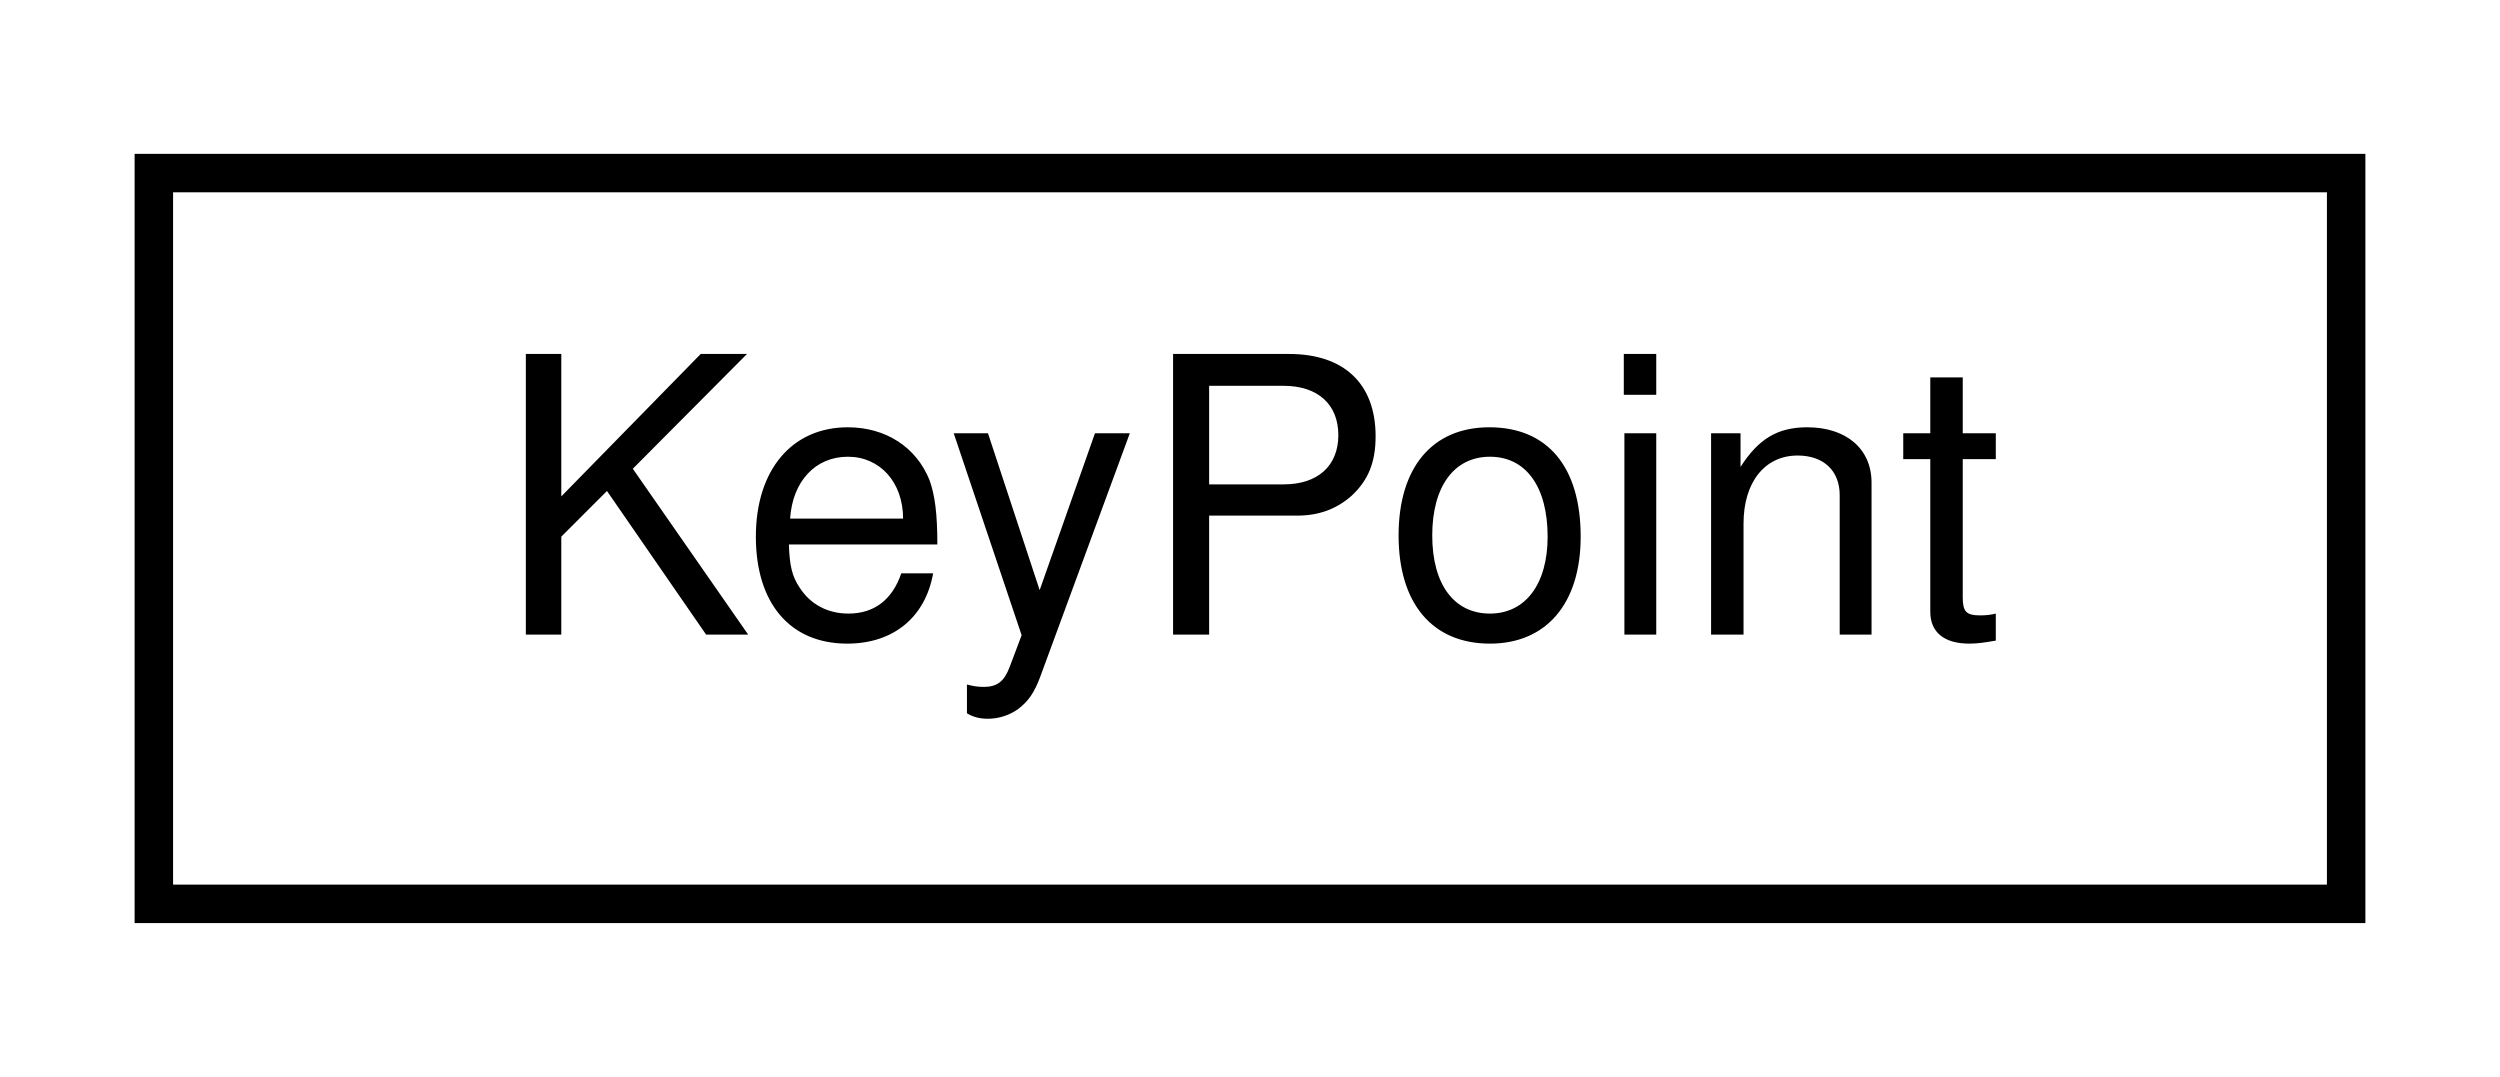
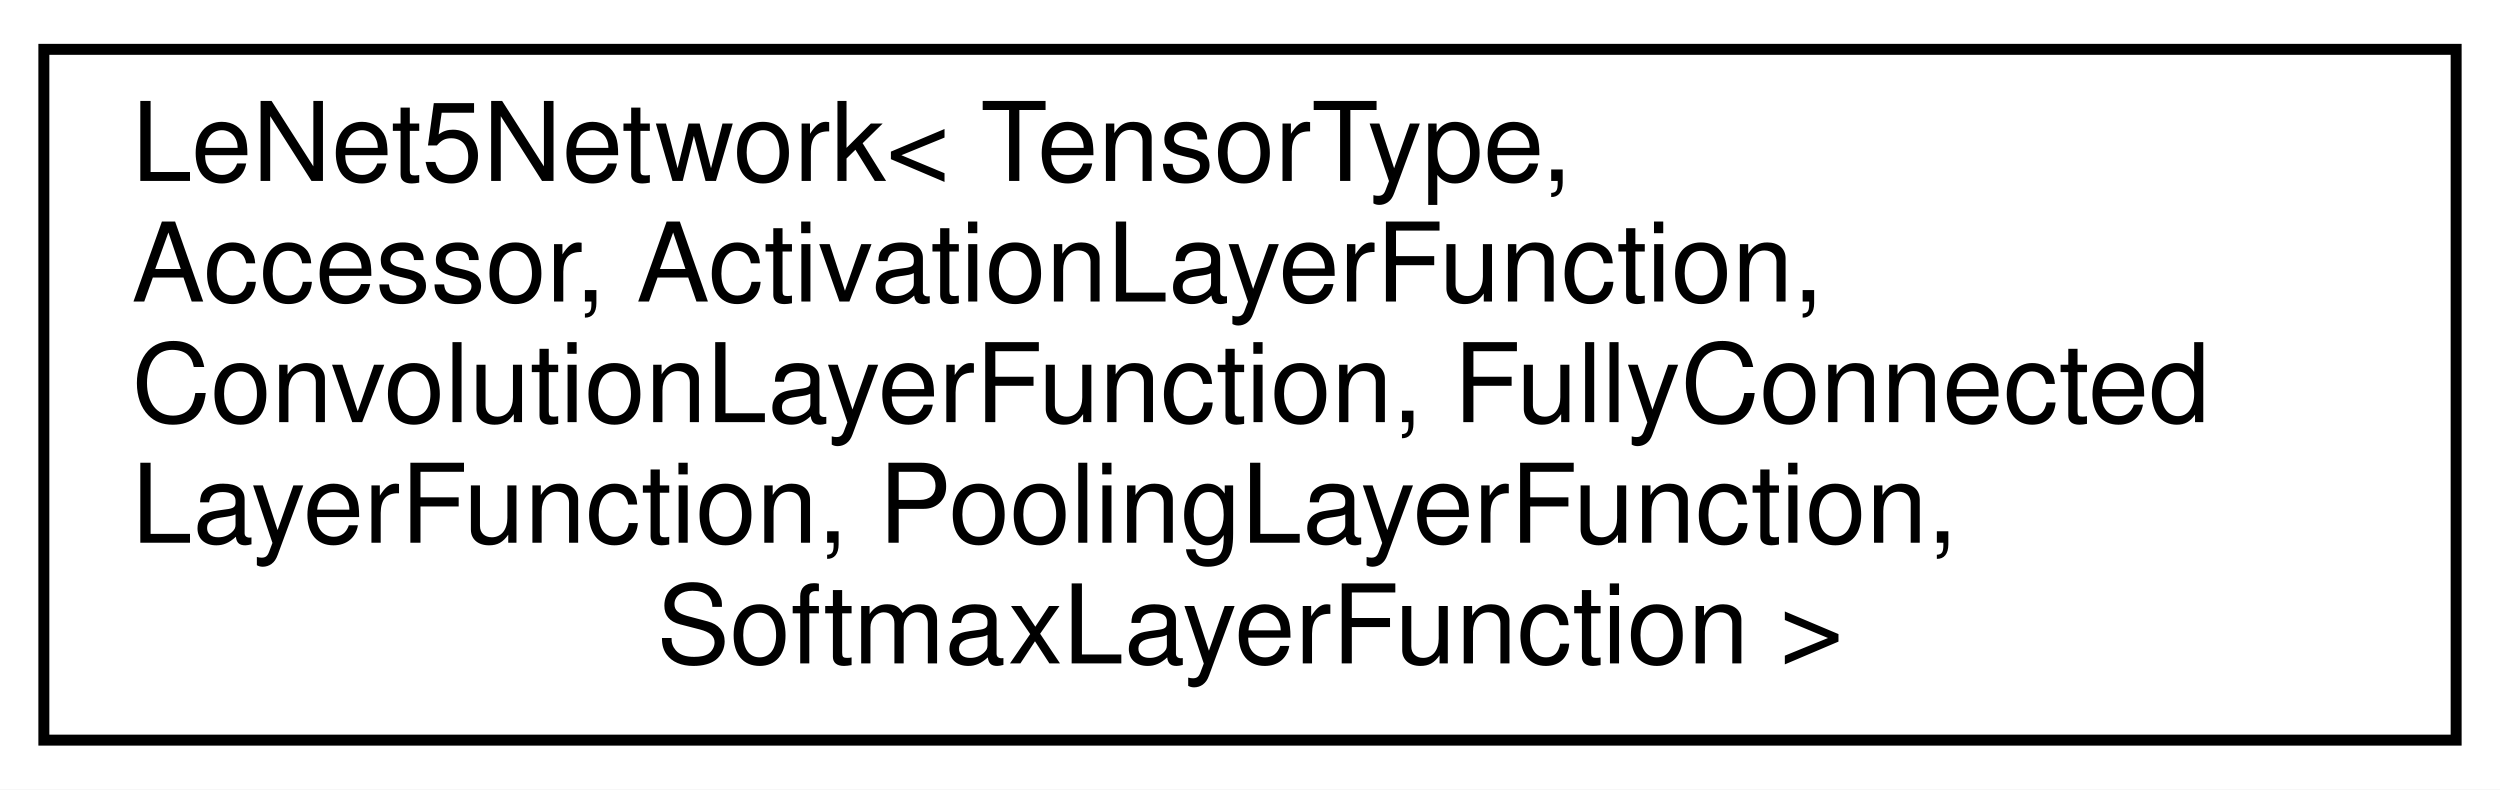
- <svg xmlns="http://www.w3.org/2000/svg" xmlns:xlink="http://www.w3.org/1999/xlink" width="65pt" height="28pt" viewBox="0.00 0.00 65.00 28.00">
-   <g id="graph0" class="graph" transform="scale(1 1) rotate(0) translate(4 24)">
-     <polygon fill="white" stroke="none" points="-4,4 -4,-24 61,-24 61,4 -4,4" />
+ <svg xmlns="http://www.w3.org/2000/svg" xmlns:xlink="http://www.w3.org/1999/xlink" width="228pt" height="72pt" viewBox="0.00 0.00 228.00 72.00">
+   <g id="graph0" class="graph" transform="scale(1 1) rotate(0) translate(4 68)">
+     <polygon fill="white" stroke="none" points="-4,4 -4,-68 224,-68 224,4 -4,4" />
    <g id="node1" class="node">
      <g id="a_node1">
-         <a xlink:href="structarm__compute_1_1_key_point.xhtml" target="_top" xlink:title="Keypoint type. ">
-           <polygon fill="white" stroke="black" points="0,-0.5 0,-19.5 57,-19.5 57,-0.5 0,-0.5" />
-           <text text-anchor="middle" x="28.5" y="-7.5" font-family="Helvetica,sans-Serif" font-size="10.00">KeyPoint</text>
+         <a xlink:href="classarm__compute_1_1test_1_1networks_1_1_le_net5_network.xhtml" target="_top" xlink:title="Lenet5 model object. ">
+           <polygon fill="white" stroke="black" points="0,-0.5 0,-63.5 220,-63.5 220,-0.5 0,-0.5" />
+           <text text-anchor="start" x="8" y="-51.5" font-family="Helvetica,sans-Serif" font-size="10.00">LeNet5Network&lt; TensorType,</text>
+           <text text-anchor="start" x="8" y="-40.5" font-family="Helvetica,sans-Serif" font-size="10.00"> Accessor, ActivationLayerFunction,</text>
+           <text text-anchor="start" x="8" y="-29.5" font-family="Helvetica,sans-Serif" font-size="10.00"> ConvolutionLayerFunction, FullyConnected</text>
+           <text text-anchor="start" x="8" y="-18.5" font-family="Helvetica,sans-Serif" font-size="10.00">LayerFunction, PoolingLayerFunction,</text>
+           <text text-anchor="middle" x="110" y="-7.5" font-family="Helvetica,sans-Serif" font-size="10.00"> SoftmaxLayerFunction &gt;</text>
        </a>
      </g>
    </g>
  </g>
</svg>
